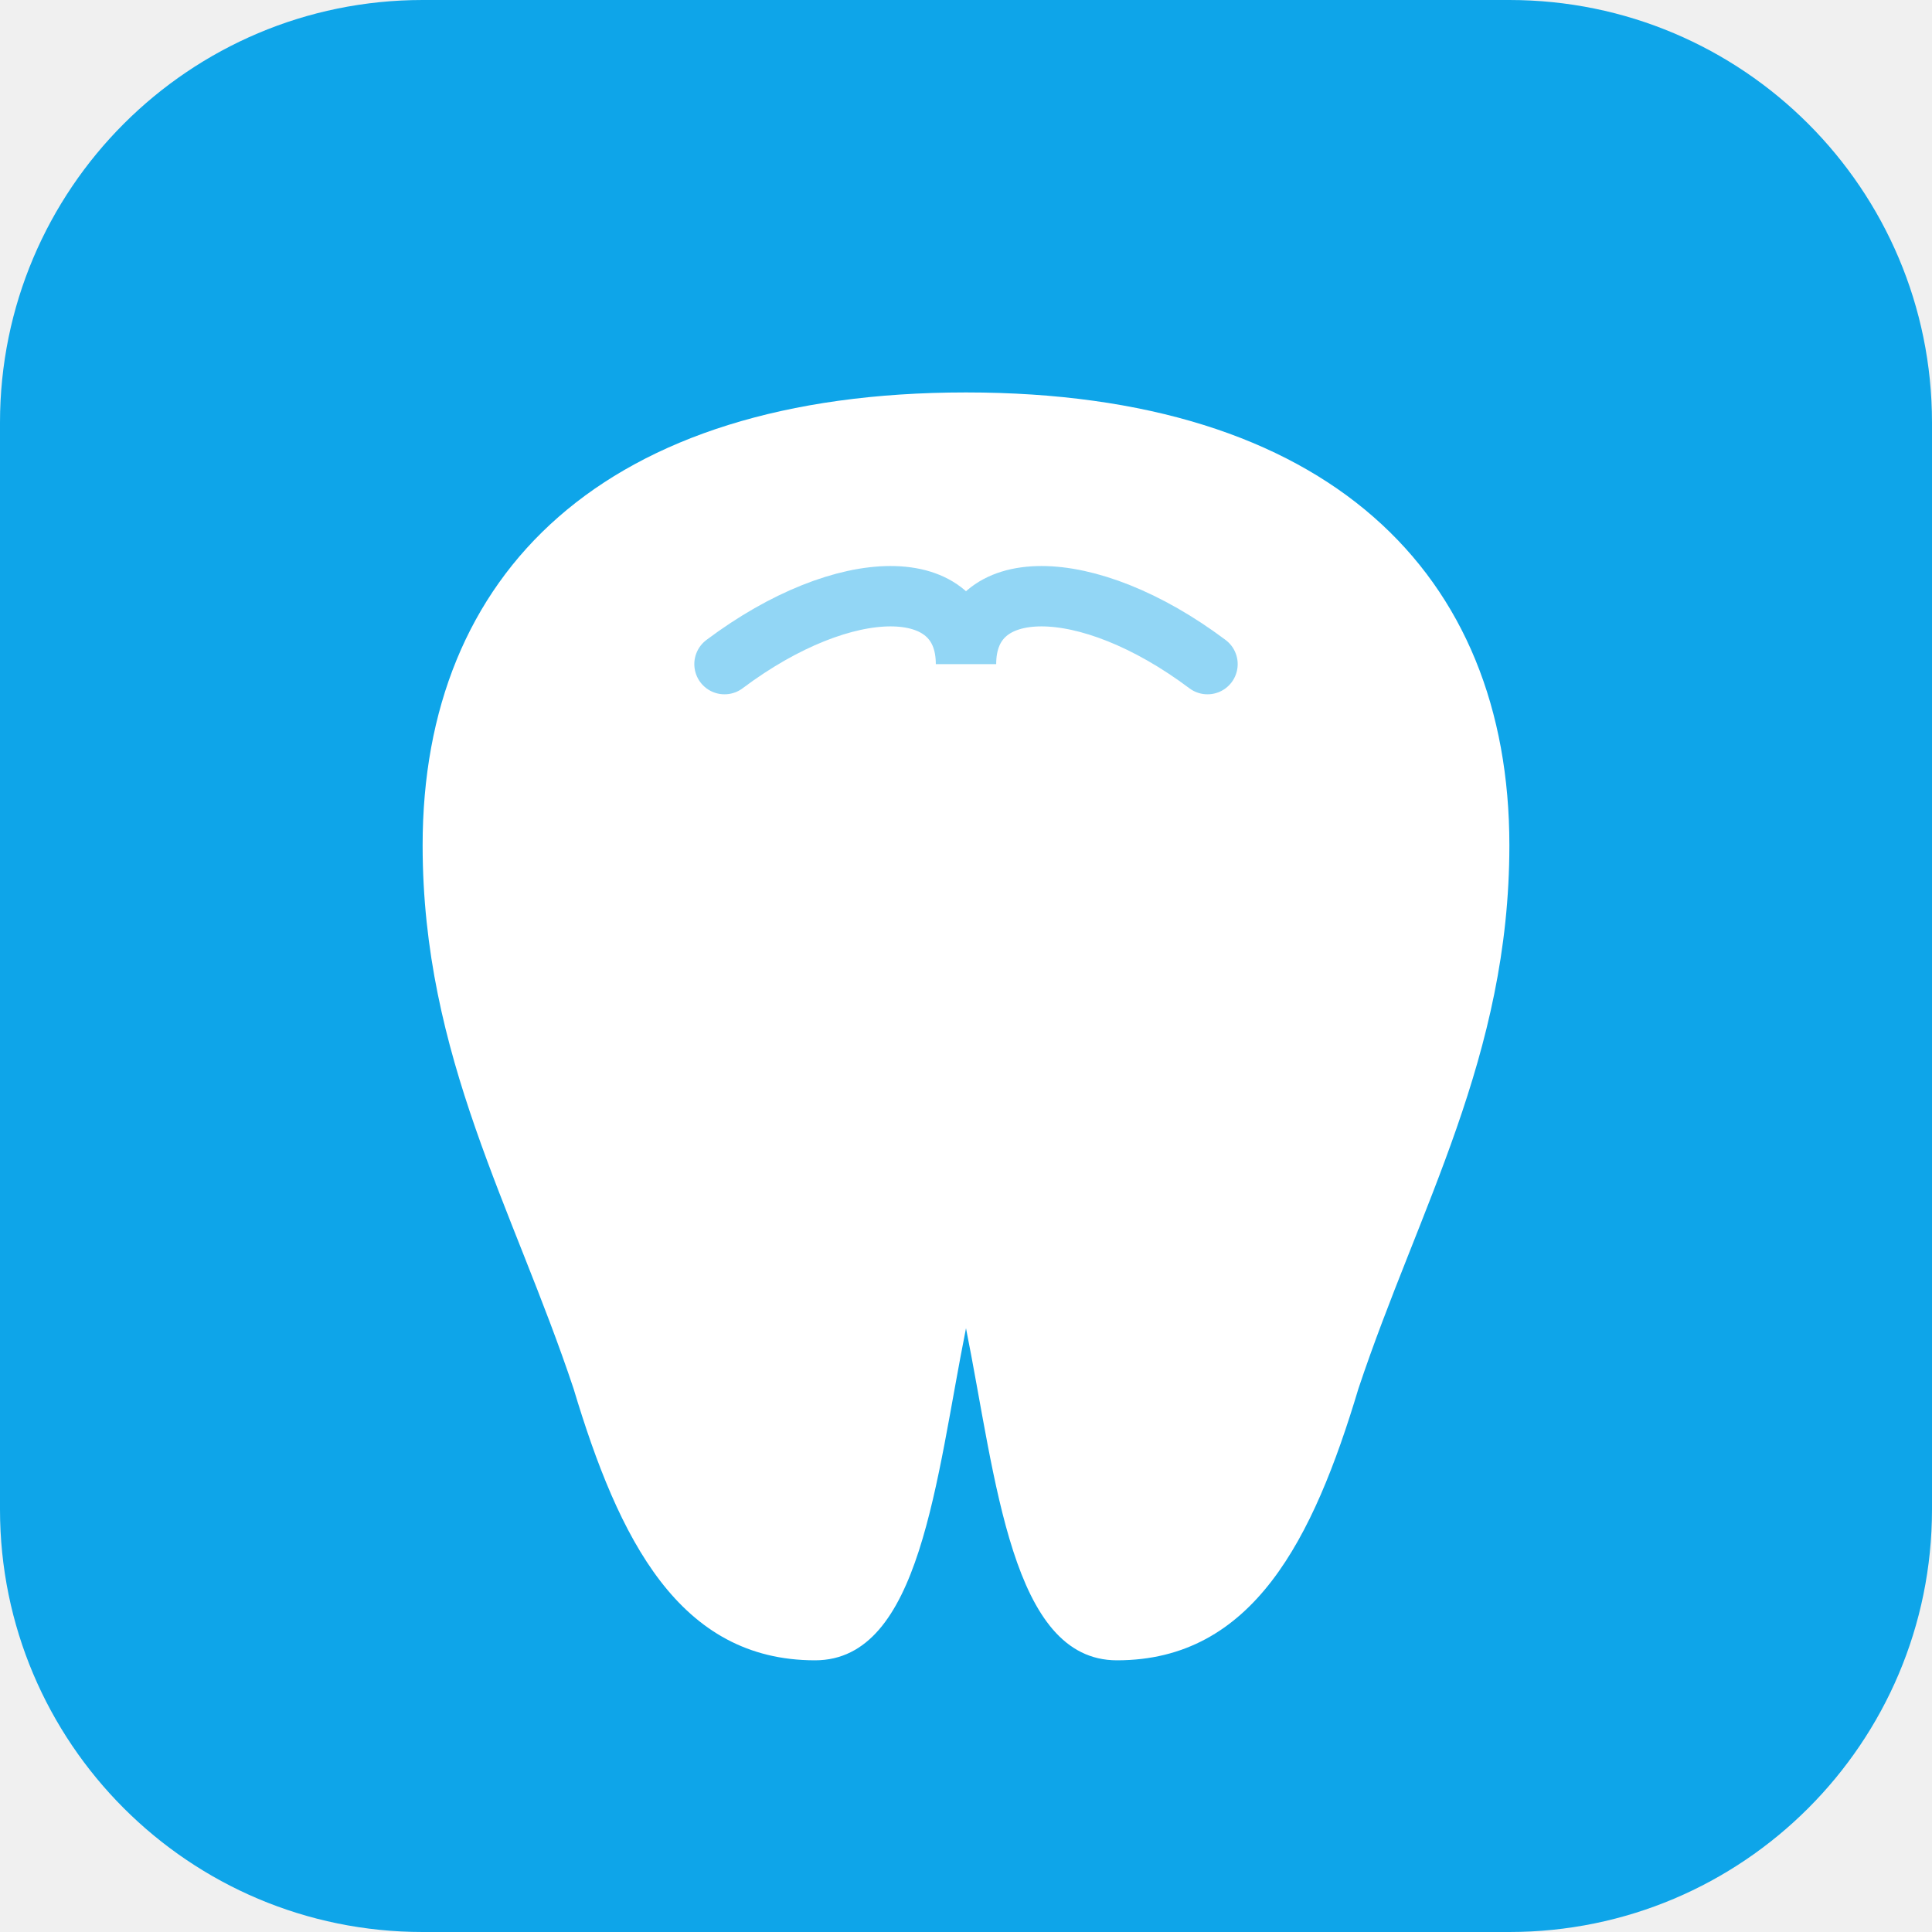
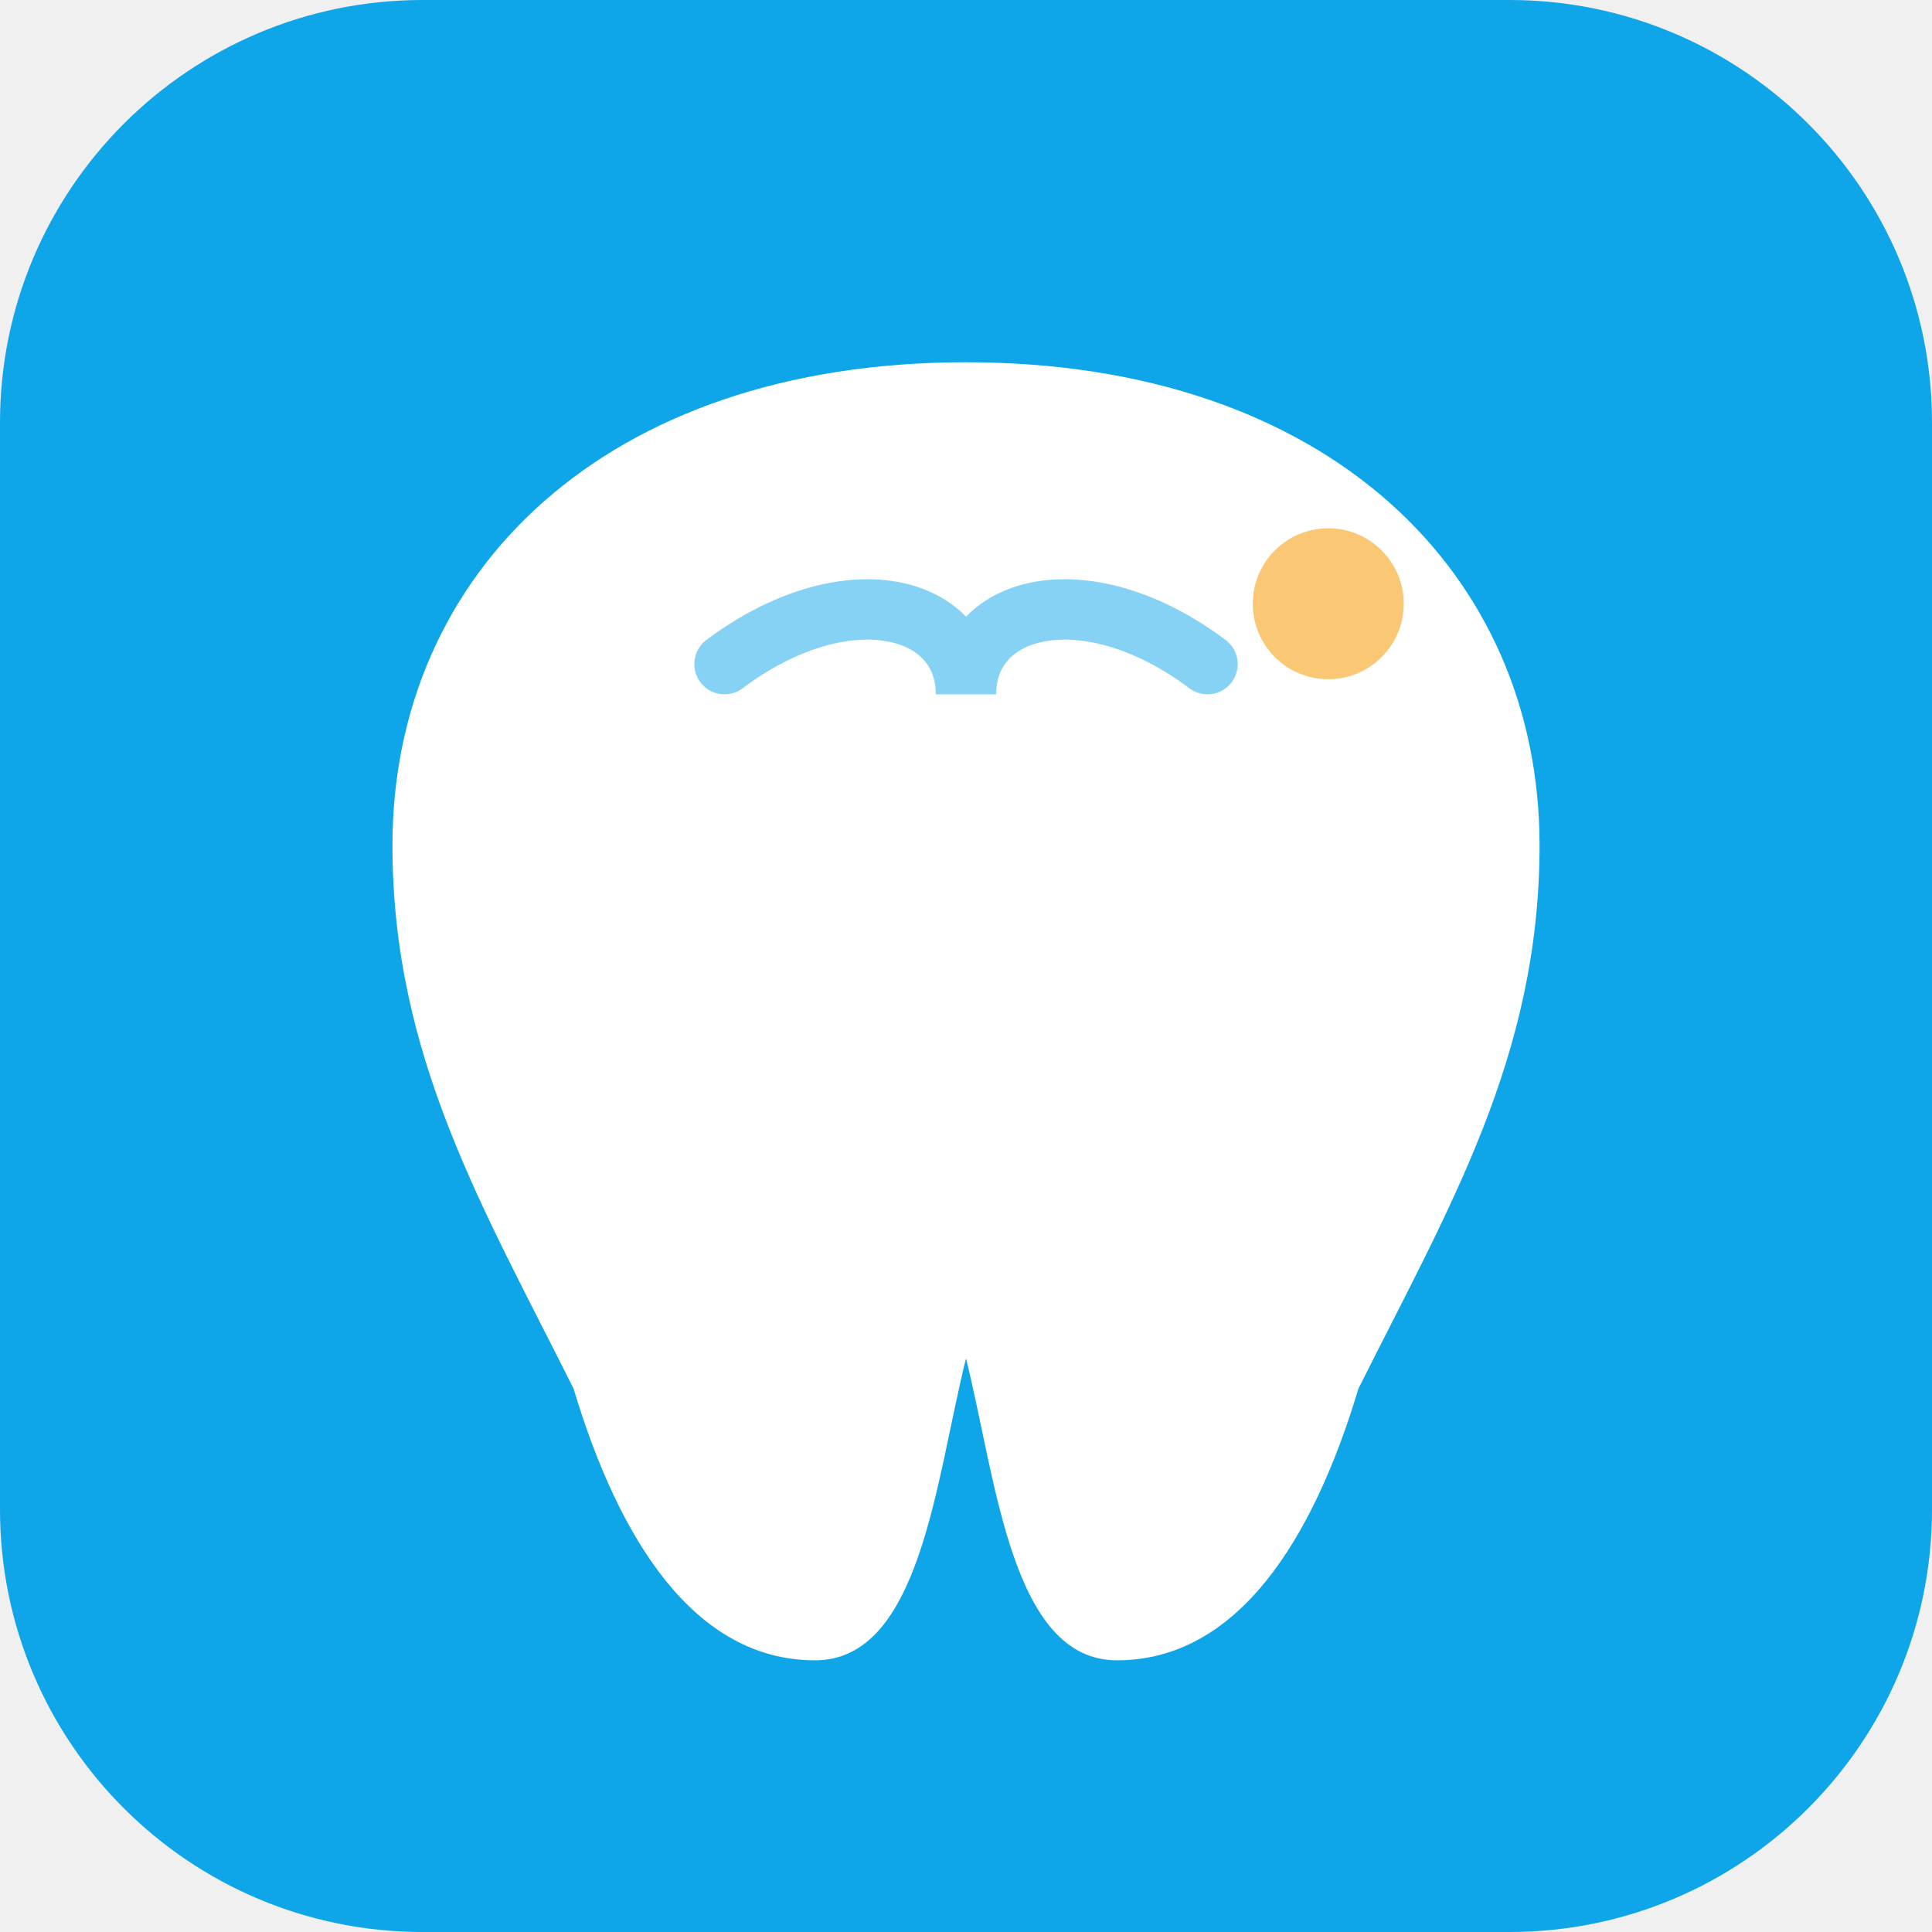
<svg xmlns="http://www.w3.org/2000/svg" viewBox="0 0 64 64">
  <rect width="64" height="64" rx="14" fill="#0EA5E9" />
-   <path d="M32 13 C44 13 50 19 50 28 C50 35 47 40 45 46 C43.5 51 41.5 55 37 55 C33.5 55 33 49 32 44 C31 49 30.5 55 27 55 C22.5 55 20.5 51 19 46 C17 40 14 35 14 28 C14 19 20 13 32 13 Z" fill="#ffffff" />
-   <path d="M24 22 C28 19 32 19 32 22 C32 19 36 19 40 22" stroke="#0EA5E9" stroke-width="2" stroke-linecap="round" fill="none" opacity="0.45" />
+   <path d="M32 12 C44 12 51 19 51 28 C51 35 48 40 45 46            C43.5 51 41 55 37 55 C33.5 55 33 49 32 45            C31 49 30.5 55 27 55 C23 55 20.5 51 19 46            C16 40 13 35 13 28 C13 19 20 12 32 12 Z" fill="#FFFFFF" />
+   <path d="M24 22 C28 19 32 20 32 23 C32 20 36 19 40 22" stroke="#0EA5E9" stroke-width="2" stroke-linecap="round" fill="none" opacity="0.5" />
+   <circle cx="44" cy="20" r="2.5" fill="#FAC775" />
</svg>
